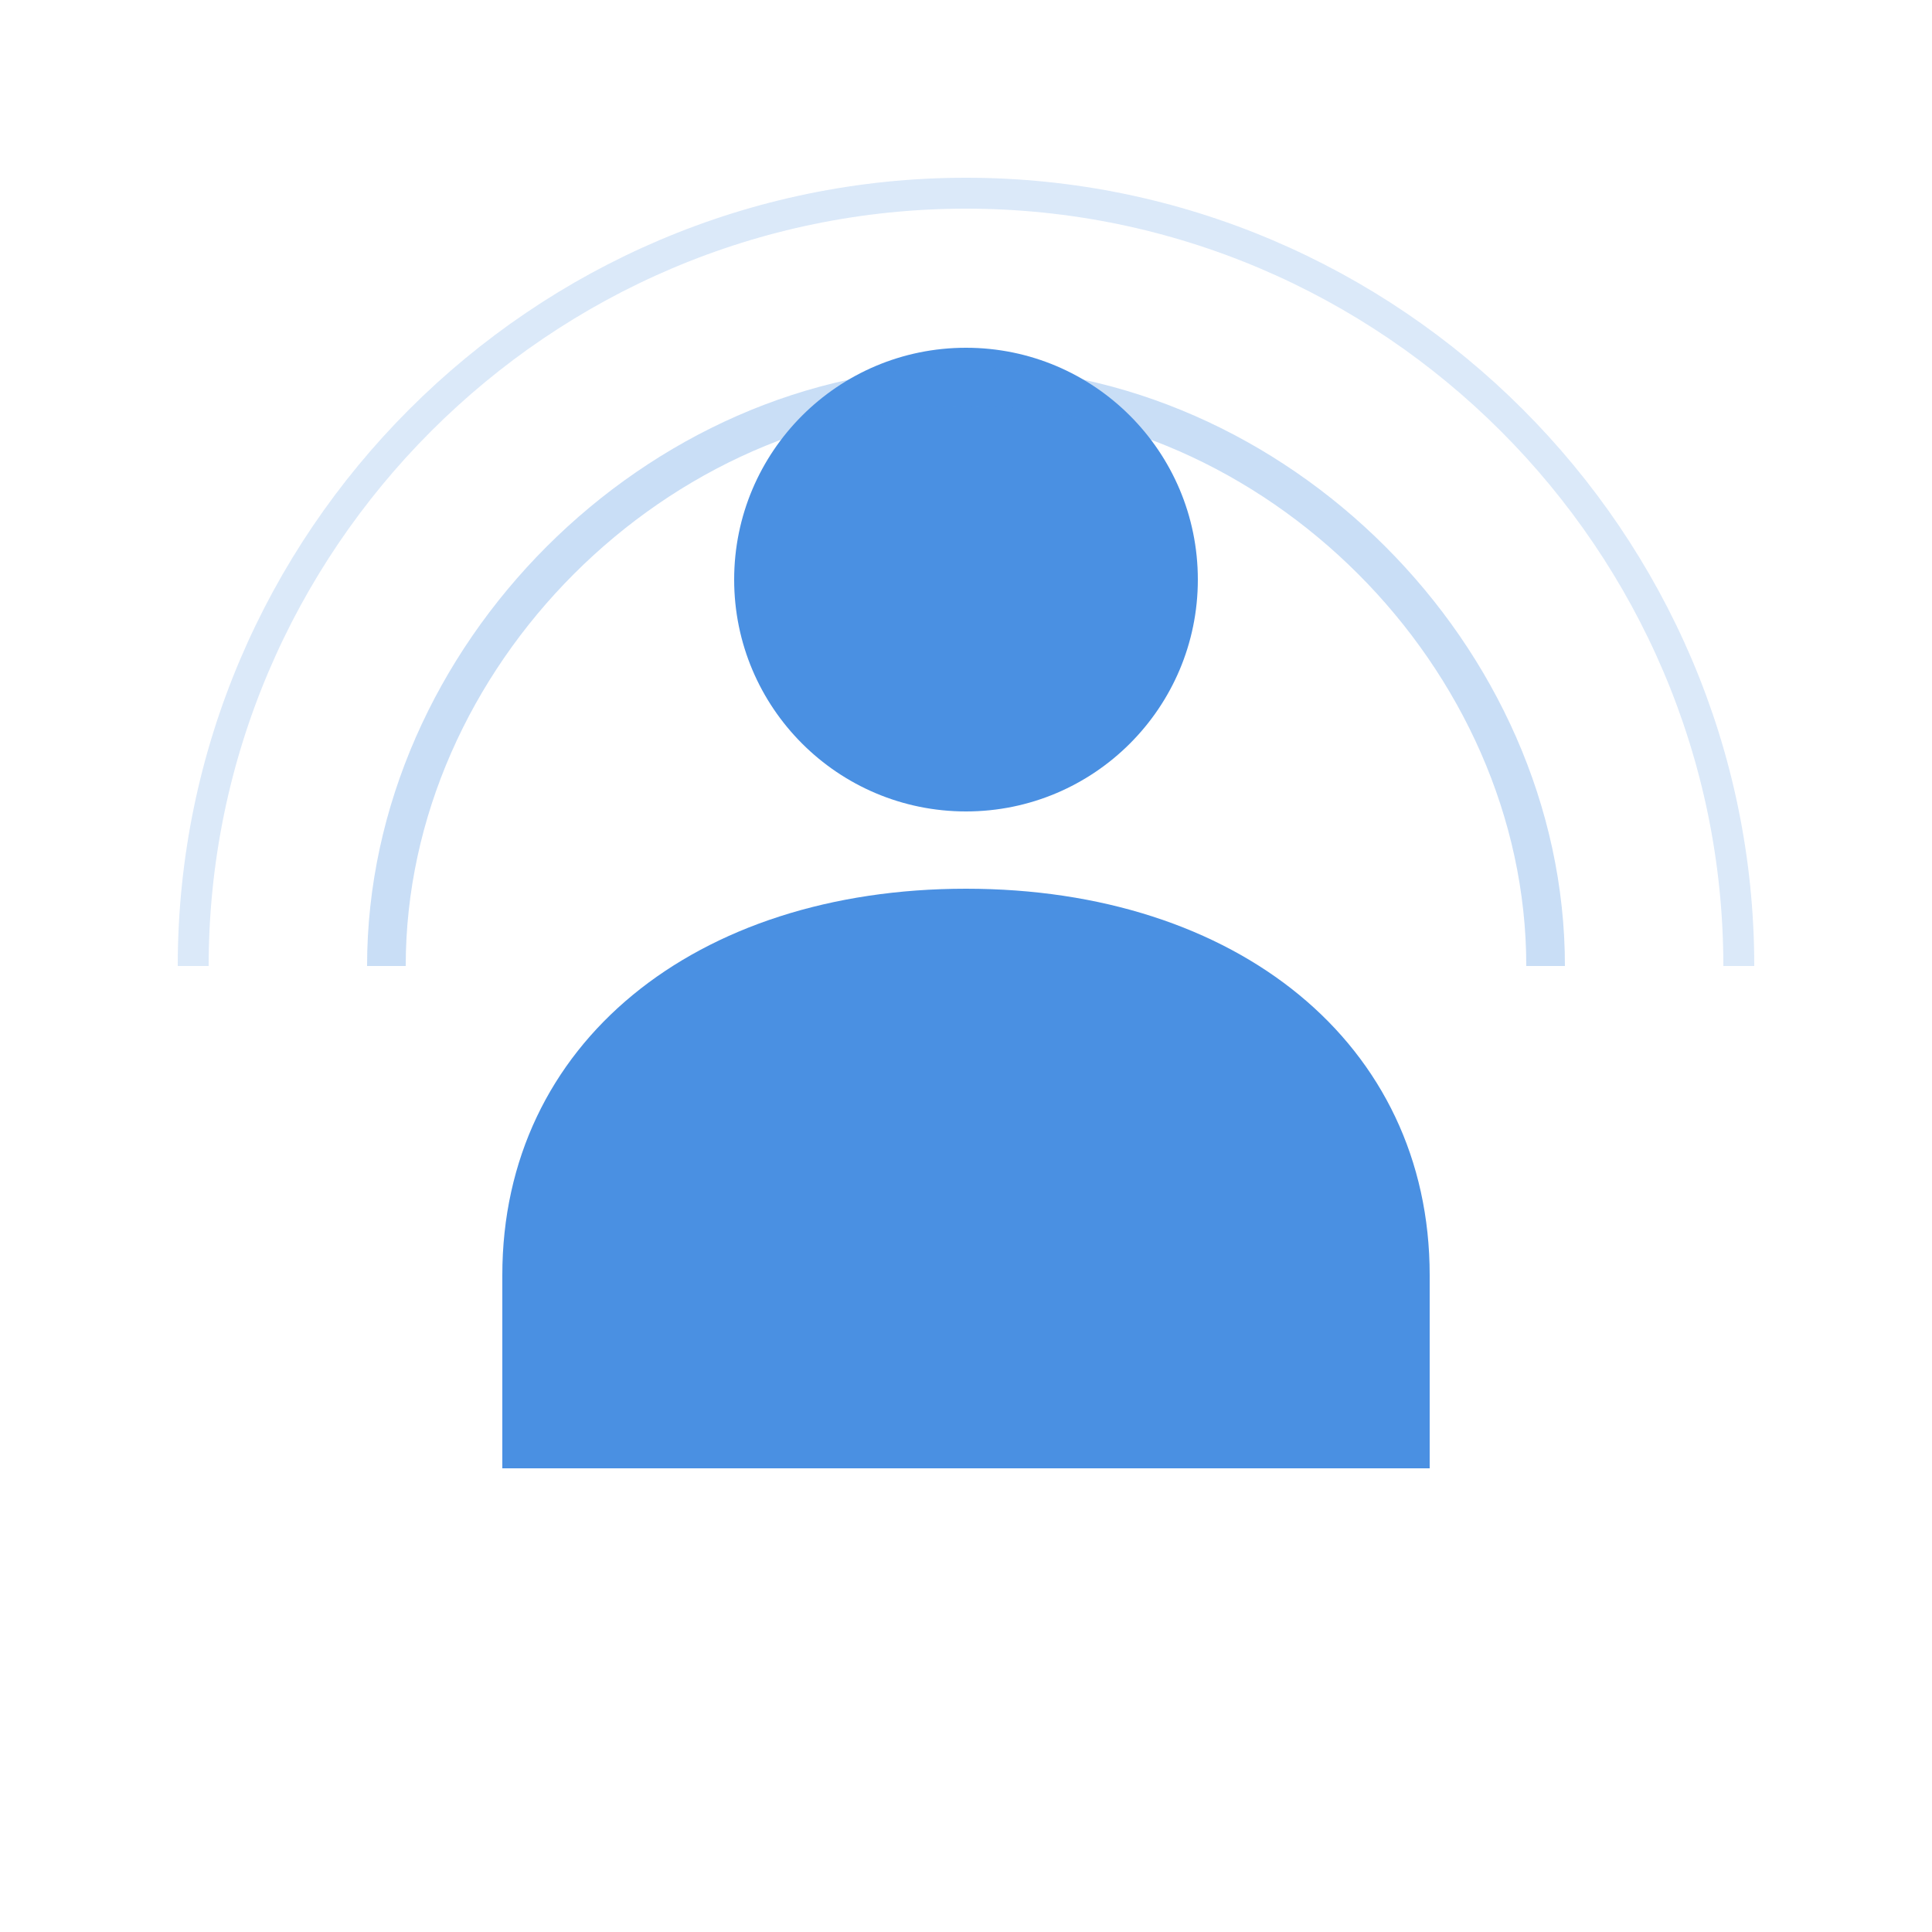
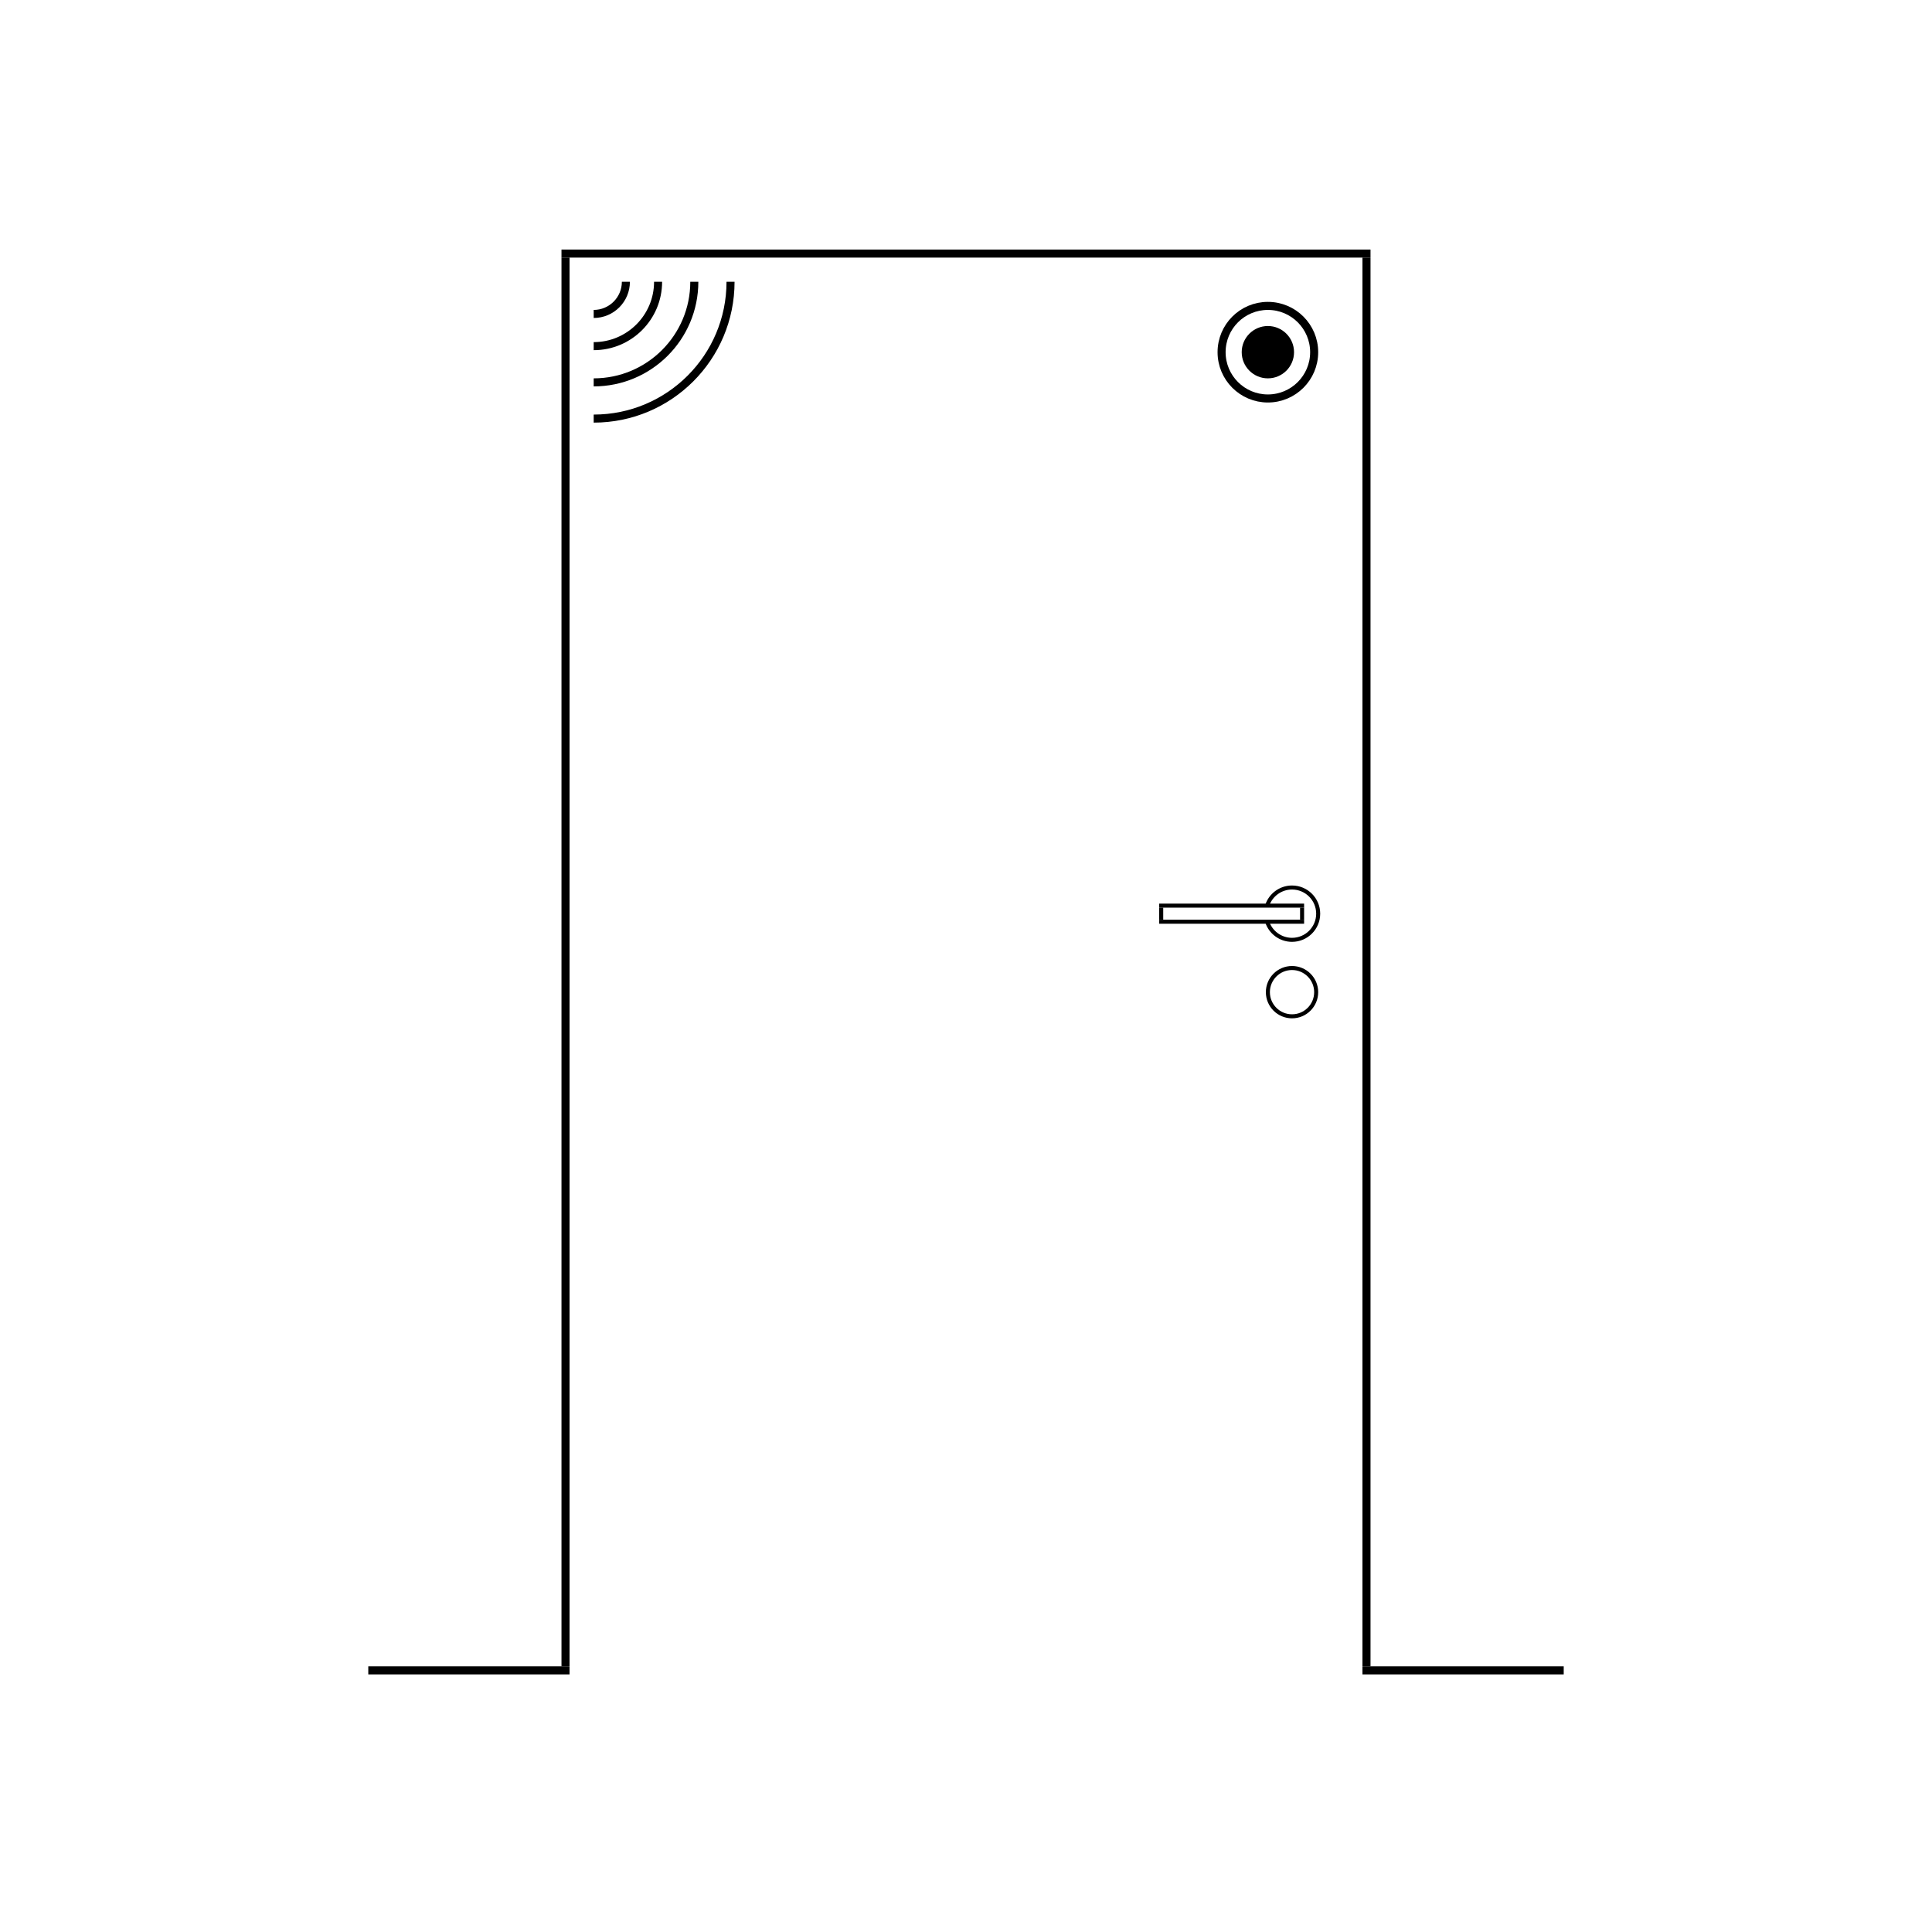
- <svg xmlns="http://www.w3.org/2000/svg" version="1.1" x="0px" y="0px" viewBox="0 0 500 500" style="enable-background:new 0 0 500 500;" xml:space="preserve">
-   <g>
-     <circle cx="250" cy="150" r="60" fill="#4A90E2" />
-     <path d="M250,230c-70,0-120,40-120,100v50h240v-50C370,270,320,230,250,230z" fill="#4A90E2" />
-     <path d="M100,250c0-80,70-150,150-150" fill="none" stroke="#4A90E2" stroke-width="10" opacity="0.3" />
-     <path d="M400,250c0-80-70-150-150-150" fill="none" stroke="#4A90E2" stroke-width="10" opacity="0.3" />
-     <path d="M50,250c0-110,90-200,200-200" fill="none" stroke="#4A90E2" stroke-width="8" opacity="0.2" />
-     <path d="M450,250c0-110-90-200-200-200" fill="none" stroke="#4A90E2" stroke-width="8" opacity="0.2" />
-   </g>
+ <svg xmlns="http://www.w3.org/2000/svg" width="960" height="960" viewBox="0 0 960 960" fill="none">
+   <rect x="677" y="828" width="100" height="4" fill="black" />
+   <rect x="183" y="828" width="100" height="4" fill="black" />
+   <rect x="279" y="124" width="402" height="4" fill="black" />
+   <rect x="279" y="128" width="4" height="700" fill="black" />
+   <rect x="677" y="128" width="4" height="700" fill="black" />
+   <circle cx="630" cy="175" r="13" fill="black" />
+   <circle cx="642" cy="493" r="12" stroke="black" stroke-width="2" />
+   <path d="M629.627 458C631.314 463.223 636.216 467 642 467C649.18 467 655 461.18 655 454C655 446.82 649.18 441 642 441C636.216 441 631.314 444.777 629.627 450" stroke="black" stroke-width="2" />
+   <circle cx="630" cy="175" r="23" stroke="black" stroke-width="4" />
+   <rect x="576" y="449" width="72" height="2" fill="black" />
+   <rect x="576" y="457" width="72" height="2" fill="black" />
+   <rect x="576" y="451" width="2" height="6" fill="black" />
+   <rect x="646" y="451" width="2" height="6" fill="black" />
+   <path d="M311 140C311 148.837 303.837 156 295 156" stroke="black" stroke-width="4" />
+   <path d="M327 140C327 157.673 312.673 172 295 172" stroke="black" stroke-width="4" />
+   <path d="M345 140C345 167.614 322.614 190 295 190" stroke="black" stroke-width="4" />
+   <path d="M363 140C363 177.555 332.555 208 295 208" stroke="black" stroke-width="4" />
</svg>
